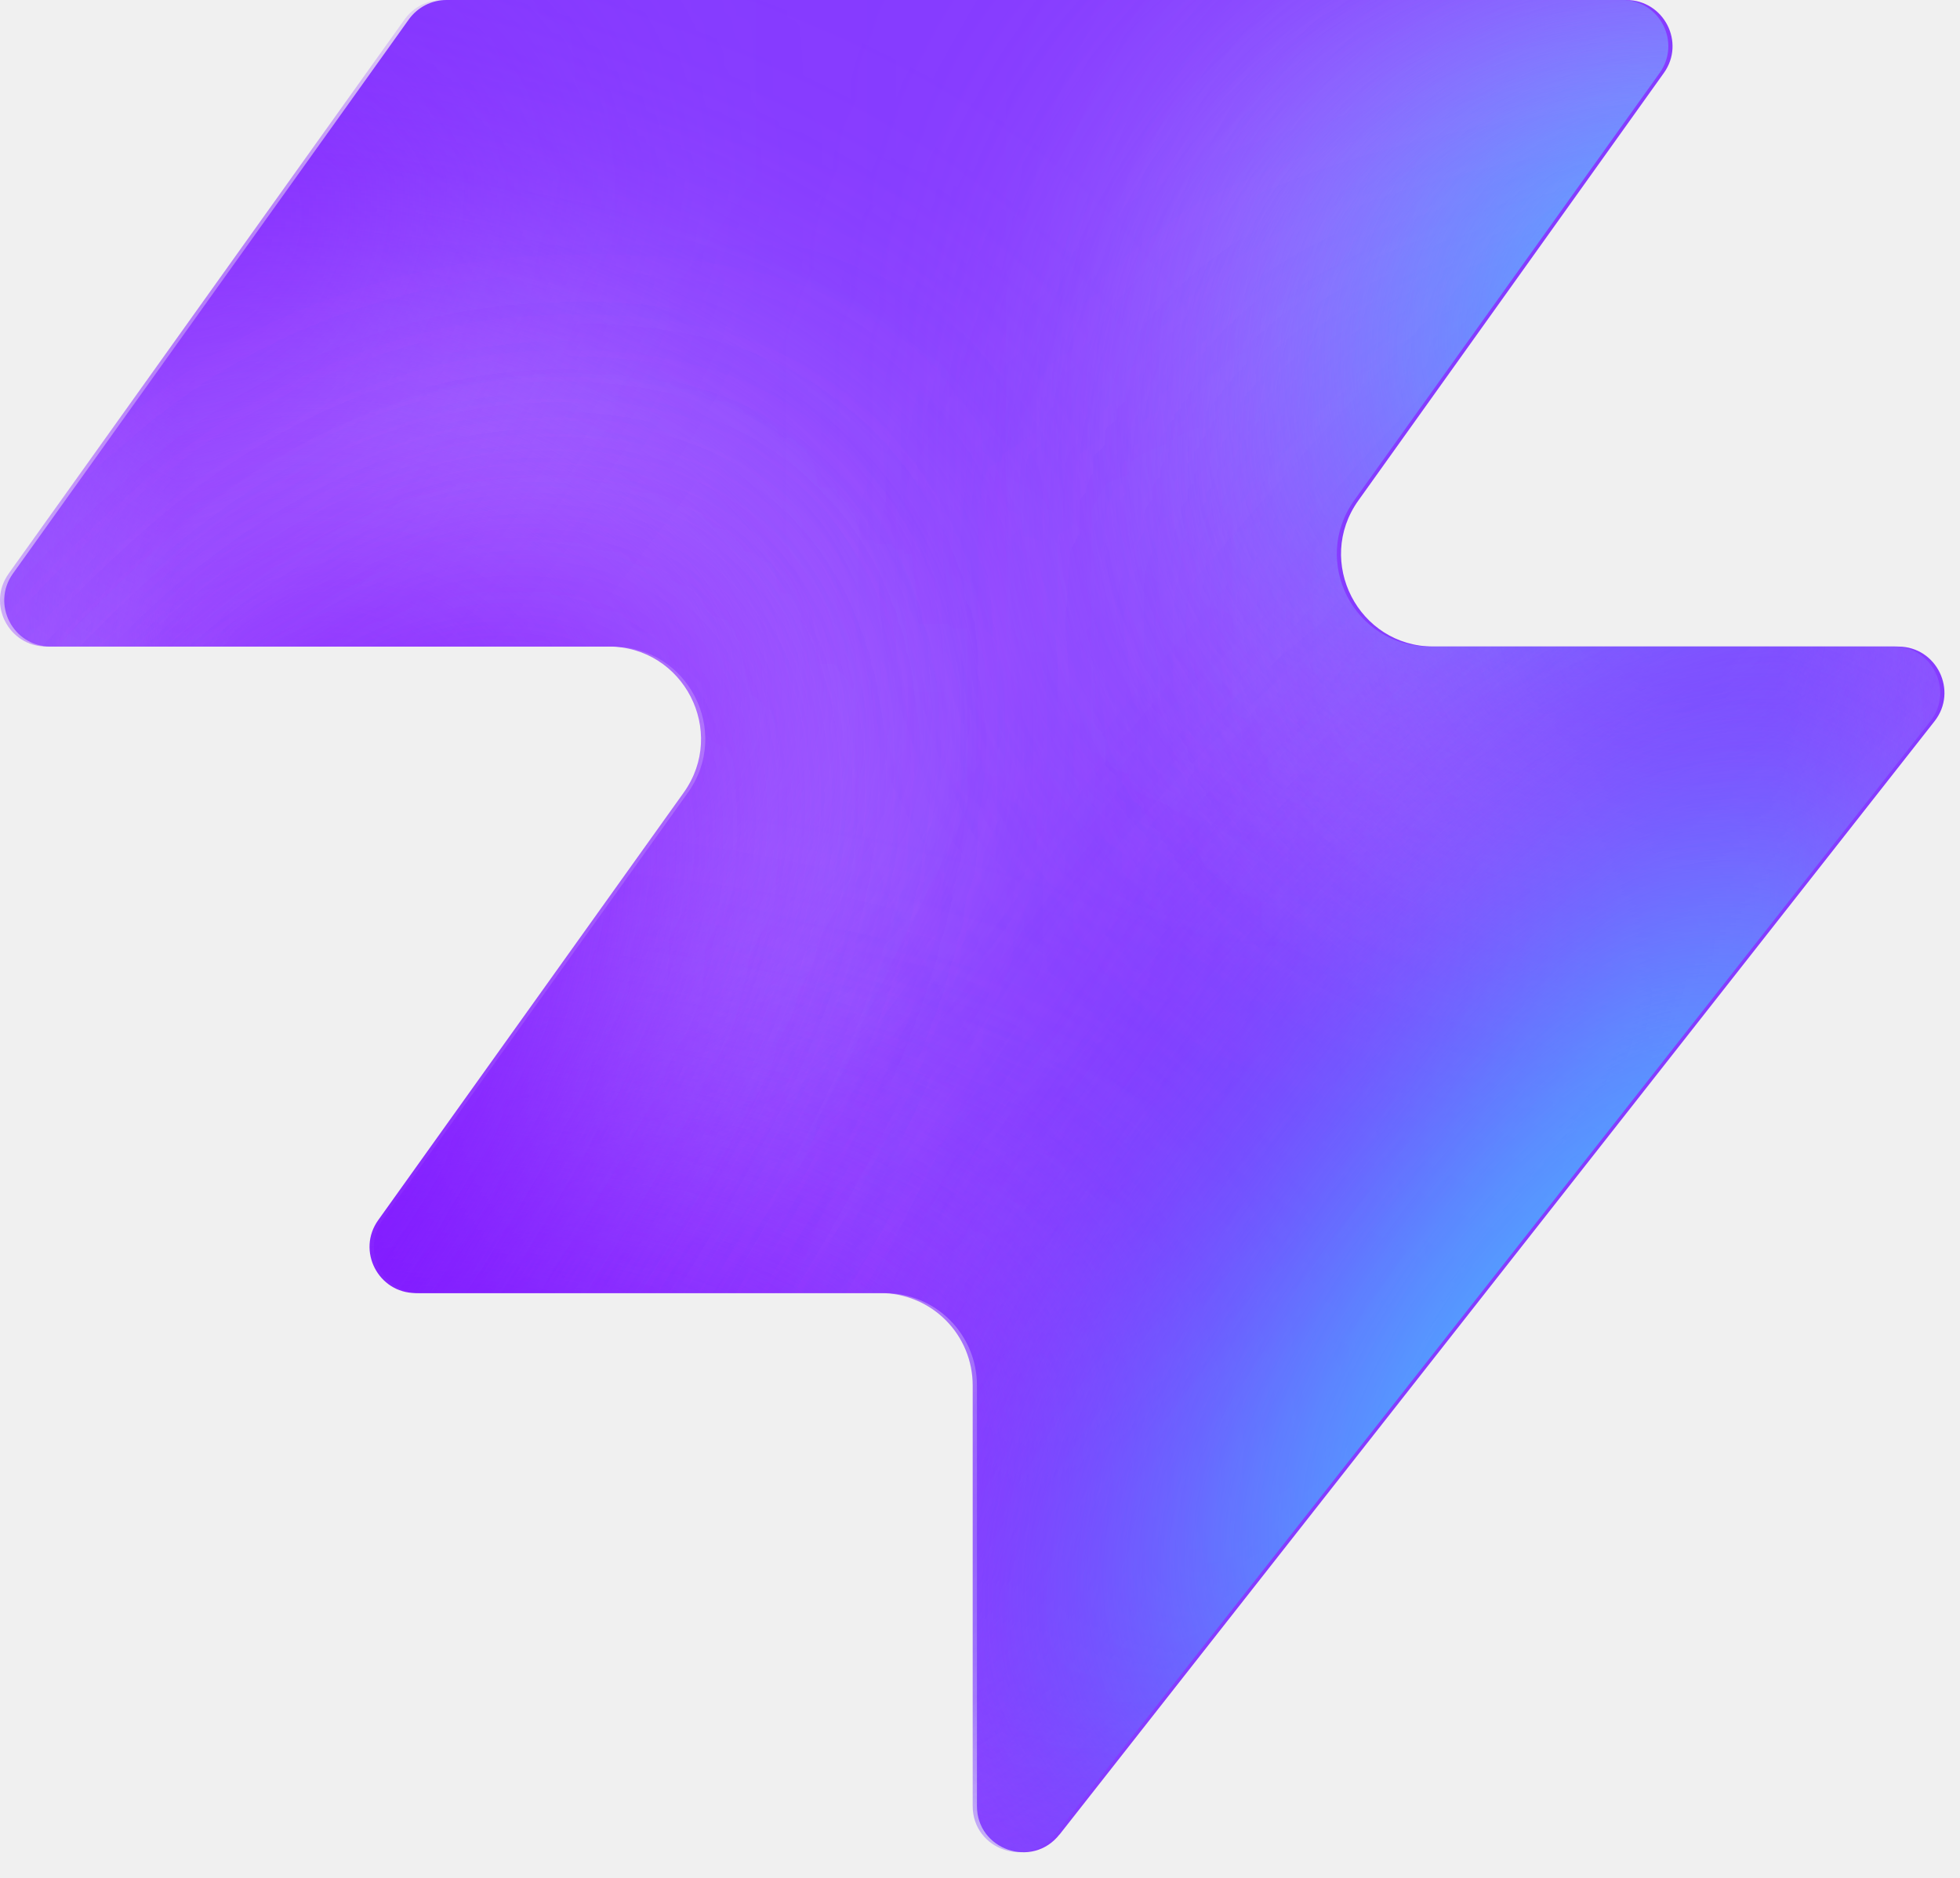
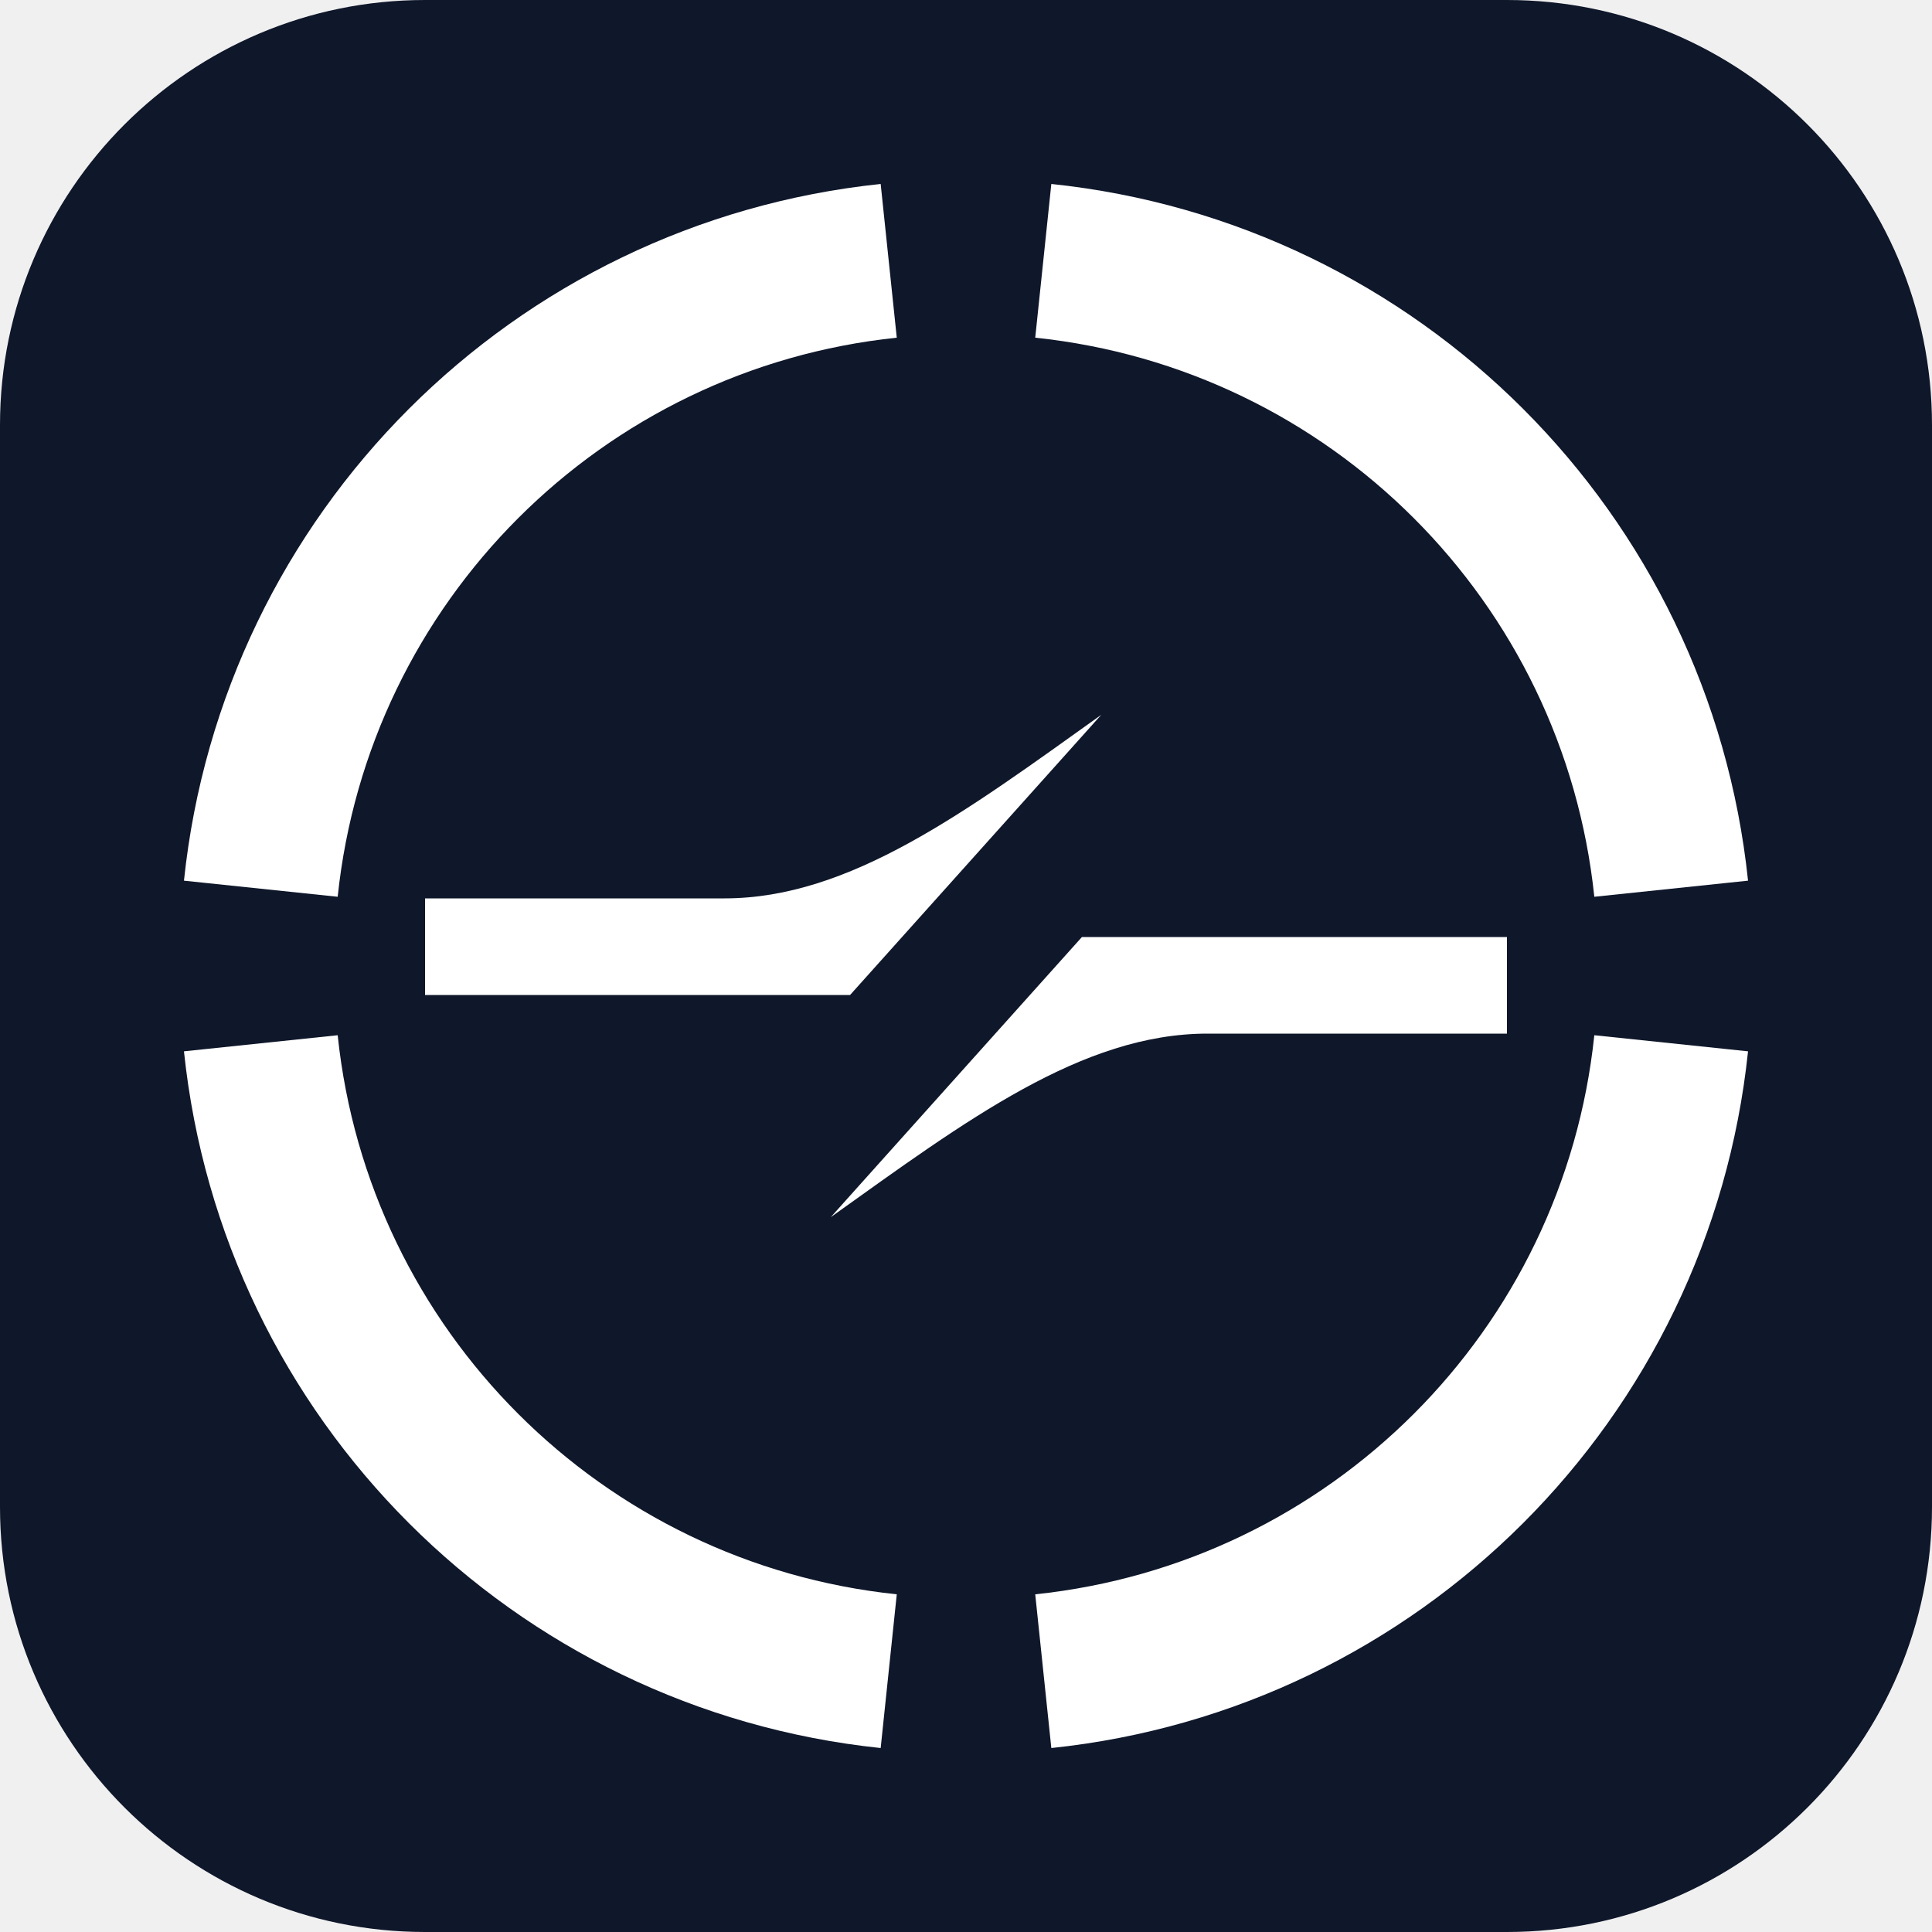
- <svg xmlns="http://www.w3.org/2000/svg" width="48" height="46" fill="none" viewBox="0 0 48 46">
-   <path fill="#863bff" d="M25.946 44.938c-.664.845-2.021.375-2.021-.698V33.937a2.26 2.26 0 0 0-2.262-2.262H10.287c-.92 0-1.456-1.04-.92-1.788l7.48-10.471c1.07-1.497 0-3.578-1.842-3.578H1.237c-.92 0-1.456-1.04-.92-1.788L10.013.474c.214-.297.556-.474.92-.474h28.894c.92 0 1.456 1.04.92 1.788l-7.48 10.471c-1.07 1.498 0 3.579 1.842 3.579h11.377c.943 0 1.473 1.088.89 1.83L25.947 44.94z" style="fill:#863bff;fill:color(display-p3 .525 .23 1);fill-opacity:1" />
-   <mask id="a" width="48" height="46" x="0" y="0" maskUnits="userSpaceOnUse" style="mask-type:alpha">
-     <path fill="#000" d="M25.842 44.938c-.664.844-2.021.375-2.021-.698V33.937a2.26 2.26 0 0 0-2.262-2.262H10.183c-.92 0-1.456-1.04-.92-1.788l7.48-10.471c1.07-1.498 0-3.579-1.842-3.579H1.133c-.92 0-1.456-1.04-.92-1.787L9.91.473c.214-.297.556-.474.92-.474h28.894c.92 0 1.456 1.04.92 1.788l-7.48 10.471c-1.07 1.498 0 3.578 1.842 3.578h11.377c.943 0 1.473 1.088.89 1.832L25.843 44.94z" style="fill:#000;fill-opacity:1" />
-   </mask>
-   <g mask="url(#a)">
-     <g filter="url(#b)">
-       <ellipse cx="5.508" cy="14.704" fill="#ede6ff" rx="5.508" ry="14.704" style="fill:#ede6ff;fill:color(display-p3 .927 .903 1);fill-opacity:1" transform="matrix(.00324 1 1 -.00324 -4.47 31.516)" />
-     </g>
-     <g filter="url(#c)">
-       <ellipse cx="10.399" cy="29.851" fill="#ede6ff" rx="10.399" ry="29.851" style="fill:#ede6ff;fill:color(display-p3 .927 .903 1);fill-opacity:1" transform="matrix(.00324 1 1 -.00324 -39.328 7.883)" />
-     </g>
-     <g filter="url(#d)">
-       <ellipse cx="5.508" cy="30.487" fill="#7e14ff" rx="5.508" ry="30.487" style="fill:#7e14ff;fill:color(display-p3 .492 .077 1);fill-opacity:1" transform="rotate(89.814 -25.913 -14.639)scale(1 -1)" />
-     </g>
-     <g filter="url(#e)">
-       <ellipse cx="5.508" cy="30.599" fill="#7e14ff" rx="5.508" ry="30.599" style="fill:#7e14ff;fill:color(display-p3 .492 .077 1);fill-opacity:1" transform="rotate(89.814 -32.644 -3.334)scale(1 -1)" />
-     </g>
-     <g filter="url(#f)">
-       <ellipse cx="5.508" cy="30.599" fill="#7e14ff" rx="5.508" ry="30.599" style="fill:#7e14ff;fill:color(display-p3 .492 .077 1);fill-opacity:1" transform="matrix(.00324 1 1 -.00324 -34.34 30.47)" />
-     </g>
-     <g filter="url(#g)">
-       <ellipse cx="14.072" cy="22.078" fill="#ede6ff" rx="14.072" ry="22.078" style="fill:#ede6ff;fill:color(display-p3 .927 .903 1);fill-opacity:1" transform="rotate(93.35 24.506 48.493)scale(-1 1)" />
-     </g>
-     <g filter="url(#h)">
-       <ellipse cx="3.47" cy="21.501" fill="#7e14ff" rx="3.47" ry="21.501" style="fill:#7e14ff;fill:color(display-p3 .492 .077 1);fill-opacity:1" transform="rotate(89.009 28.708 47.59)scale(-1 1)" />
-     </g>
-     <g filter="url(#i)">
-       <ellipse cx="3.47" cy="21.501" fill="#7e14ff" rx="3.47" ry="21.501" style="fill:#7e14ff;fill:color(display-p3 .492 .077 1);fill-opacity:1" transform="rotate(89.009 28.708 47.59)scale(-1 1)" />
-     </g>
-     <g filter="url(#j)">
-       <ellipse cx=".387" cy="8.972" fill="#7e14ff" rx="4.407" ry="29.108" style="fill:#7e14ff;fill:color(display-p3 .492 .077 1);fill-opacity:1" transform="rotate(39.51 .387 8.972)" />
-     </g>
-     <g filter="url(#k)">
-       <ellipse cx="47.523" cy="-6.092" fill="#7e14ff" rx="4.407" ry="29.108" style="fill:#7e14ff;fill:color(display-p3 .492 .077 1);fill-opacity:1" transform="rotate(37.892 47.523 -6.092)" />
-     </g>
-     <g filter="url(#l)">
-       <ellipse cx="41.412" cy="6.333" fill="#47bfff" rx="5.971" ry="9.665" style="fill:#47bfff;fill:color(display-p3 .28 .748 1);fill-opacity:1" transform="rotate(37.892 41.412 6.333)" />
-     </g>
-     <g filter="url(#m)">
-       <ellipse cx="-1.879" cy="38.332" fill="#7e14ff" rx="4.407" ry="29.108" style="fill:#7e14ff;fill:color(display-p3 .492 .077 1);fill-opacity:1" transform="rotate(37.892 -1.88 38.332)" />
-     </g>
-     <g filter="url(#n)">
-       <ellipse cx="-1.879" cy="38.332" fill="#7e14ff" rx="4.407" ry="29.108" style="fill:#7e14ff;fill:color(display-p3 .492 .077 1);fill-opacity:1" transform="rotate(37.892 -1.88 38.332)" />
-     </g>
-     <g filter="url(#o)">
-       <ellipse cx="35.651" cy="29.907" fill="#7e14ff" rx="4.407" ry="29.108" style="fill:#7e14ff;fill:color(display-p3 .492 .077 1);fill-opacity:1" transform="rotate(37.892 35.651 29.907)" />
-     </g>
-     <g filter="url(#p)">
-       <ellipse cx="38.418" cy="32.4" fill="#47bfff" rx="5.971" ry="15.297" style="fill:#47bfff;fill:color(display-p3 .28 .748 1);fill-opacity:1" transform="rotate(37.892 38.418 32.4)" />
-     </g>
-   </g>
-   <defs>
-     <filter id="b" width="60.045" height="41.654" x="-19.77" y="16.149" color-interpolation-filters="sRGB" filterUnits="userSpaceOnUse">
-       <feFlood flood-opacity="0" result="BackgroundImageFix" />
-       <feBlend in="SourceGraphic" in2="BackgroundImageFix" result="shape" />
-       <feGaussianBlur result="effect1_foregroundBlur_2002_17158" stdDeviation="7.659" />
-     </filter>
-     <filter id="c" width="90.34" height="51.437" x="-54.613" y="-7.533" color-interpolation-filters="sRGB" filterUnits="userSpaceOnUse">
-       <feFlood flood-opacity="0" result="BackgroundImageFix" />
-       <feBlend in="SourceGraphic" in2="BackgroundImageFix" result="shape" />
-       <feGaussianBlur result="effect1_foregroundBlur_2002_17158" stdDeviation="7.659" />
-     </filter>
-     <filter id="d" width="79.355" height="29.4" x="-49.64" y="2.03" color-interpolation-filters="sRGB" filterUnits="userSpaceOnUse">
-       <feFlood flood-opacity="0" result="BackgroundImageFix" />
-       <feBlend in="SourceGraphic" in2="BackgroundImageFix" result="shape" />
-       <feGaussianBlur result="effect1_foregroundBlur_2002_17158" stdDeviation="4.596" />
-     </filter>
-     <filter id="e" width="79.579" height="29.4" x="-45.045" y="20.029" color-interpolation-filters="sRGB" filterUnits="userSpaceOnUse">
-       <feFlood flood-opacity="0" result="BackgroundImageFix" />
-       <feBlend in="SourceGraphic" in2="BackgroundImageFix" result="shape" />
-       <feGaussianBlur result="effect1_foregroundBlur_2002_17158" stdDeviation="4.596" />
-     </filter>
-     <filter id="f" width="79.579" height="29.4" x="-43.513" y="21.178" color-interpolation-filters="sRGB" filterUnits="userSpaceOnUse">
-       <feFlood flood-opacity="0" result="BackgroundImageFix" />
-       <feBlend in="SourceGraphic" in2="BackgroundImageFix" result="shape" />
-       <feGaussianBlur result="effect1_foregroundBlur_2002_17158" stdDeviation="4.596" />
-     </filter>
-     <filter id="g" width="74.749" height="58.852" x="15.756" y="-17.901" color-interpolation-filters="sRGB" filterUnits="userSpaceOnUse">
-       <feFlood flood-opacity="0" result="BackgroundImageFix" />
-       <feBlend in="SourceGraphic" in2="BackgroundImageFix" result="shape" />
-       <feGaussianBlur result="effect1_foregroundBlur_2002_17158" stdDeviation="7.659" />
-     </filter>
-     <filter id="h" width="61.377" height="25.362" x="23.548" y="2.284" color-interpolation-filters="sRGB" filterUnits="userSpaceOnUse">
-       <feFlood flood-opacity="0" result="BackgroundImageFix" />
-       <feBlend in="SourceGraphic" in2="BackgroundImageFix" result="shape" />
-       <feGaussianBlur result="effect1_foregroundBlur_2002_17158" stdDeviation="4.596" />
-     </filter>
-     <filter id="i" width="61.377" height="25.362" x="23.548" y="2.284" color-interpolation-filters="sRGB" filterUnits="userSpaceOnUse">
-       <feFlood flood-opacity="0" result="BackgroundImageFix" />
-       <feBlend in="SourceGraphic" in2="BackgroundImageFix" result="shape" />
-       <feGaussianBlur result="effect1_foregroundBlur_2002_17158" stdDeviation="4.596" />
-     </filter>
-     <filter id="j" width="56.045" height="63.649" x="-27.636" y="-22.853" color-interpolation-filters="sRGB" filterUnits="userSpaceOnUse">
-       <feFlood flood-opacity="0" result="BackgroundImageFix" />
-       <feBlend in="SourceGraphic" in2="BackgroundImageFix" result="shape" />
-       <feGaussianBlur result="effect1_foregroundBlur_2002_17158" stdDeviation="4.596" />
-     </filter>
-     <filter id="k" width="54.814" height="64.646" x="20.116" y="-38.415" color-interpolation-filters="sRGB" filterUnits="userSpaceOnUse">
-       <feFlood flood-opacity="0" result="BackgroundImageFix" />
-       <feBlend in="SourceGraphic" in2="BackgroundImageFix" result="shape" />
-       <feGaussianBlur result="effect1_foregroundBlur_2002_17158" stdDeviation="4.596" />
-     </filter>
-     <filter id="l" width="33.541" height="35.313" x="24.641" y="-11.323" color-interpolation-filters="sRGB" filterUnits="userSpaceOnUse">
-       <feFlood flood-opacity="0" result="BackgroundImageFix" />
-       <feBlend in="SourceGraphic" in2="BackgroundImageFix" result="shape" />
-       <feGaussianBlur result="effect1_foregroundBlur_2002_17158" stdDeviation="4.596" />
-     </filter>
-     <filter id="m" width="54.814" height="64.646" x="-29.286" y="6.009" color-interpolation-filters="sRGB" filterUnits="userSpaceOnUse">
-       <feFlood flood-opacity="0" result="BackgroundImageFix" />
-       <feBlend in="SourceGraphic" in2="BackgroundImageFix" result="shape" />
-       <feGaussianBlur result="effect1_foregroundBlur_2002_17158" stdDeviation="4.596" />
-     </filter>
-     <filter id="n" width="54.814" height="64.646" x="-29.286" y="6.009" color-interpolation-filters="sRGB" filterUnits="userSpaceOnUse">
-       <feFlood flood-opacity="0" result="BackgroundImageFix" />
-       <feBlend in="SourceGraphic" in2="BackgroundImageFix" result="shape" />
-       <feGaussianBlur result="effect1_foregroundBlur_2002_17158" stdDeviation="4.596" />
-     </filter>
-     <filter id="o" width="54.814" height="64.646" x="8.244" y="-2.416" color-interpolation-filters="sRGB" filterUnits="userSpaceOnUse">
-       <feFlood flood-opacity="0" result="BackgroundImageFix" />
-       <feBlend in="SourceGraphic" in2="BackgroundImageFix" result="shape" />
-       <feGaussianBlur result="effect1_foregroundBlur_2002_17158" stdDeviation="4.596" />
-     </filter>
-     <filter id="p" width="39.409" height="43.623" x="18.713" y="10.588" color-interpolation-filters="sRGB" filterUnits="userSpaceOnUse">
-       <feFlood flood-opacity="0" result="BackgroundImageFix" />
-       <feBlend in="SourceGraphic" in2="BackgroundImageFix" result="shape" />
-       <feGaussianBlur result="effect1_foregroundBlur_2002_17158" stdDeviation="4.596" />
-     </filter>
-   </defs>
+ <svg xmlns="http://www.w3.org/2000/svg" viewBox="0 0 100 100" fill="none">
+   <rect width="100" height="100" rx="22" fill="#0F172A" />
+   <path d="M 54 13.5 A 36.5 36.5 0 0 1 86.5 46" stroke="#FFFFFF" stroke-width="8" stroke-linecap="butt" />
+   <path d="M 86.5 54 A 36.5 36.5 0 0 1 54 86.5" stroke="#FFFFFF" stroke-width="8" stroke-linecap="butt" />
+   <path d="M 46 86.5 A 36.5 36.5 0 0 1 13.5 54" stroke="#FFFFFF" stroke-width="8" stroke-linecap="butt" />
+   <path d="M 13.5 46 A 36.5 36.5 0 0 1 46 13.5" stroke="#FFFFFF" stroke-width="8" stroke-linecap="butt" />
+   <path d="M 22 46.5 H 37.5 C 44 46.5 50 42 57 37 L 44 51.5 H 22 V 46.5 Z" fill="#FFFFFF" />
+   <path d="M 78 53.5 H 62.5 C 56 53.5 50 58 43 63 L 56 48.5 H 78 V 53.5 Z" fill="#FFFFFF" />
</svg>
